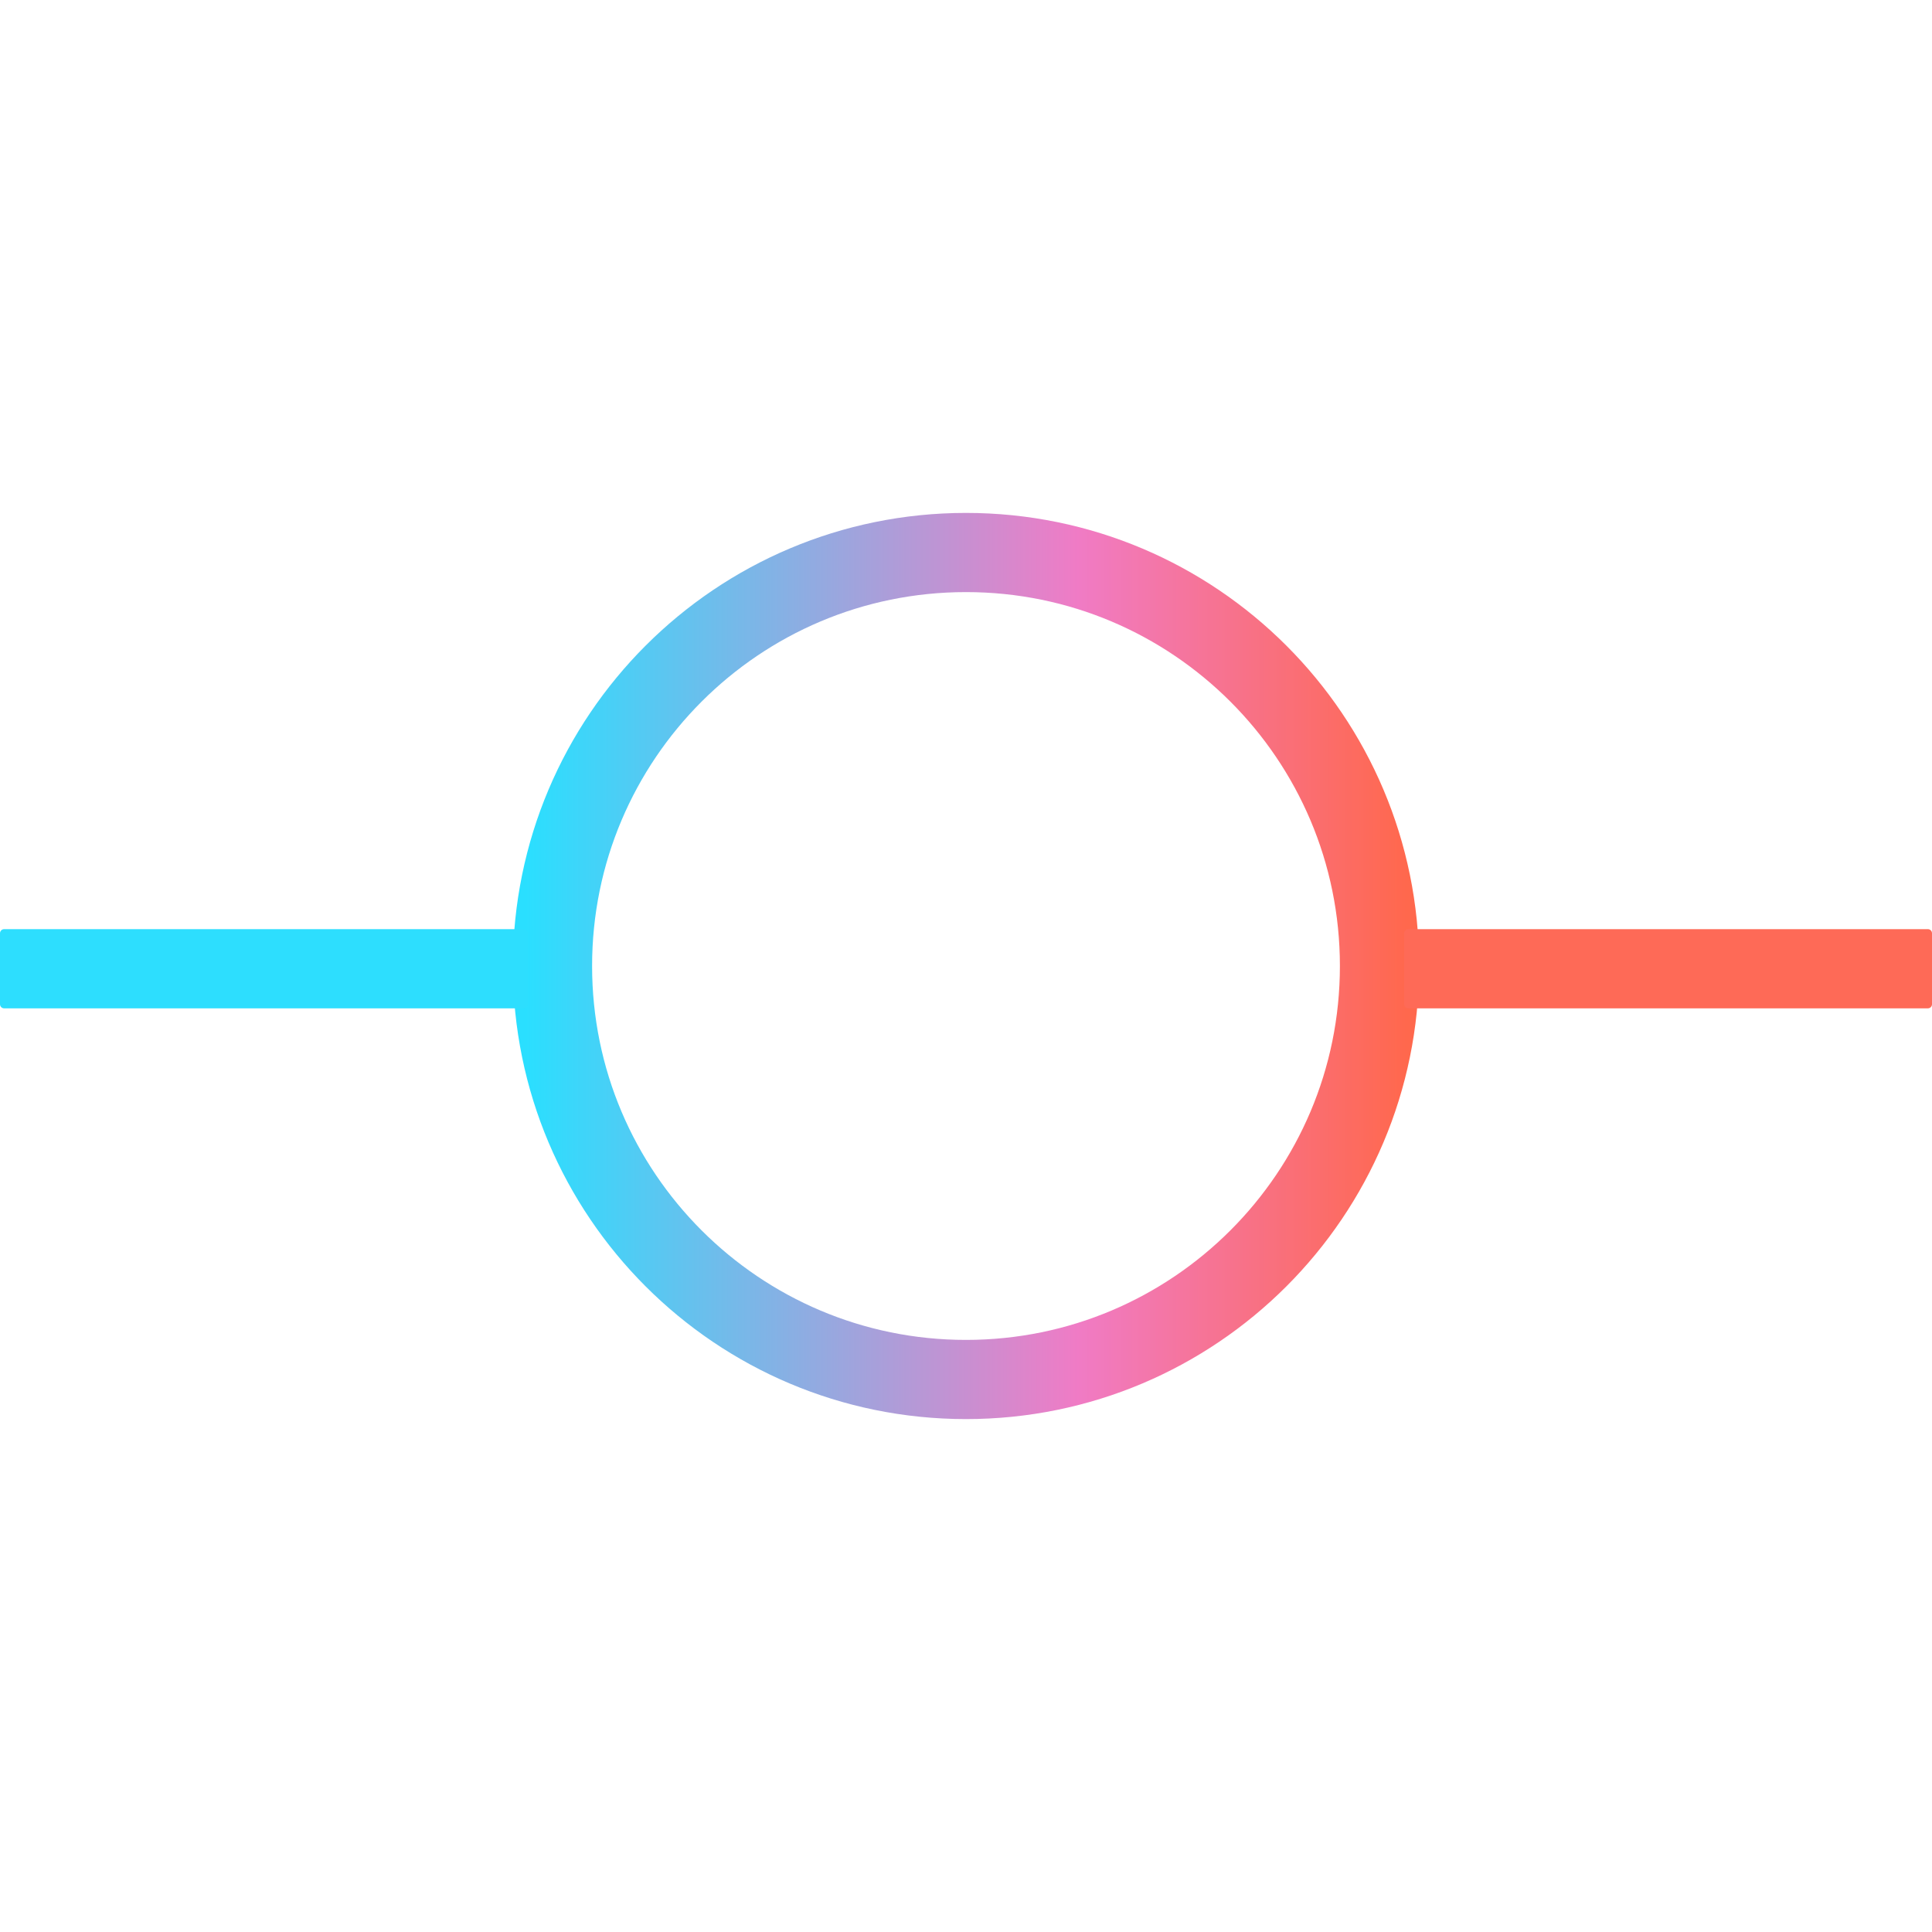
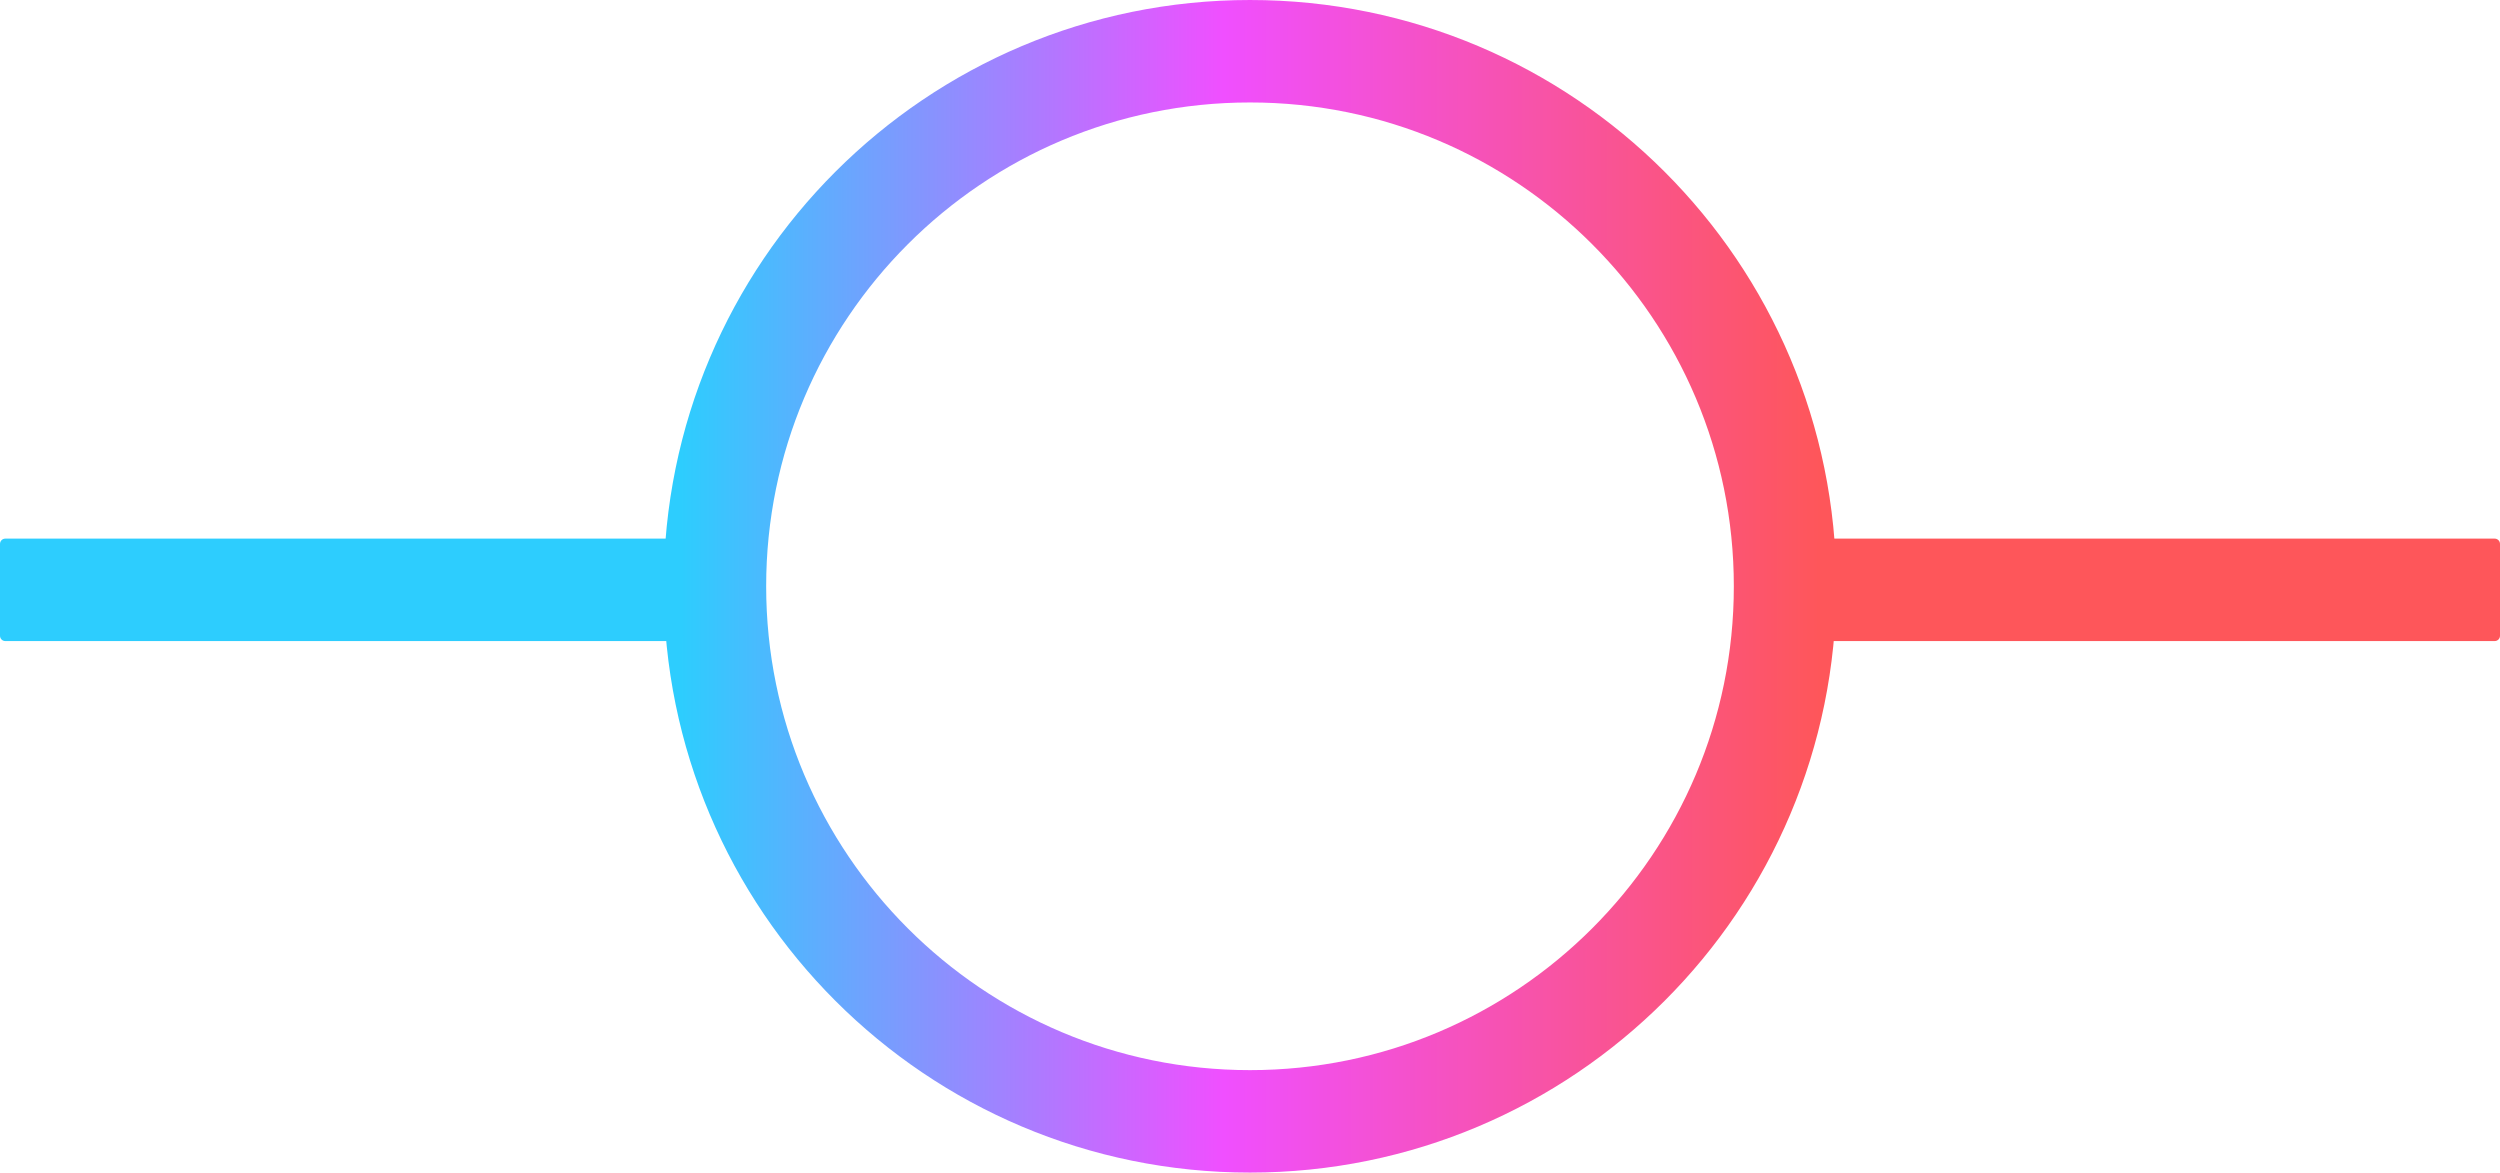
- <svg xmlns="http://www.w3.org/2000/svg" xmlns:xlink="http://www.w3.org/1999/xlink" width="500" height="500" viewBox="0 0 500 500" version="1.1" id="SVGRoot">
+ <svg xmlns="http://www.w3.org/2000/svg" xmlns:xlink="http://www.w3.org/1999/xlink" width="500" height="234.517" viewBox="0 0 500 234.517" version="1.1" id="SVGRoot">
  <defs id="defs601">
    <linearGradient id="linearGradient1532">
-       <stop style="stop-color:#2adfff;stop-opacity:1;" offset="0" id="stop1528" />
-       <stop style="stop-color:#f07bc5;stop-opacity:1;" offset="0.627" id="stop1883" />
-       <stop style="stop-color:#ff684d;stop-opacity:1;" offset="1" id="stop1530" />
+       <stop style="stop-color:#2dcdfe;stop-opacity:1;" offset="0" id="stop1528" />
+       <stop style="stop-color:#f04fff;stop-opacity:1;" offset="0.477" id="stop1883" />
+       <stop style="stop-color:#fe565a;stop-opacity:1;" offset="1" id="stop1530" />
    </linearGradient>
    <linearGradient xlink:href="#linearGradient1532" id="linearGradient1534" x1="167.392" y1="250" x2="332.608" y2="250" gradientUnits="userSpaceOnUse" gradientTransform="matrix(1.009338,0,0,1.009338,156.2126,203.1711)" />
  </defs>
-   <g id="layer1" transform="translate(-225.5471,-369.6724)">
+   <g id="layer1" transform="translate(-225.5471,-502.414)">
    <g id="g1749" transform="matrix(1.36612,0,0,1.36612,-82.5774,-2.602978)">
      <ellipse style="fill:#000000;fill-opacity:0;stroke:url(#linearGradient1534);stroke-width:15;stroke-dasharray:none;stroke-opacity:1" id="path1503" cx="408.547" cy="455.506" rx="78.333" ry="78.333" />
-       <rect style="fill:#2ddefe;fill-opacity:1;stroke-width:1.395;stroke-dasharray:none" id="rect3184" width="100" height="15" x="225.547" y="448.526" ry="0.778" />
-       <rect style="fill:#fe6a57;fill-opacity:1;stroke-width:1.395" id="rect3184-3" width="100" height="15" x="491.547" y="448.526" ry="0.778" />
+       <rect style="fill:#2dcdfe;fill-opacity:1;stroke-width:1.395;stroke-dasharray:none" id="rect3184" width="100" height="15" x="225.547" y="448.526" ry="0.778" />
+       <rect style="fill:#fe565a;fill-opacity:1;stroke-width:1.395" id="rect3184-3" width="100" height="15" x="491.547" y="448.526" ry="0.778" />
    </g>
  </g>
</svg>
